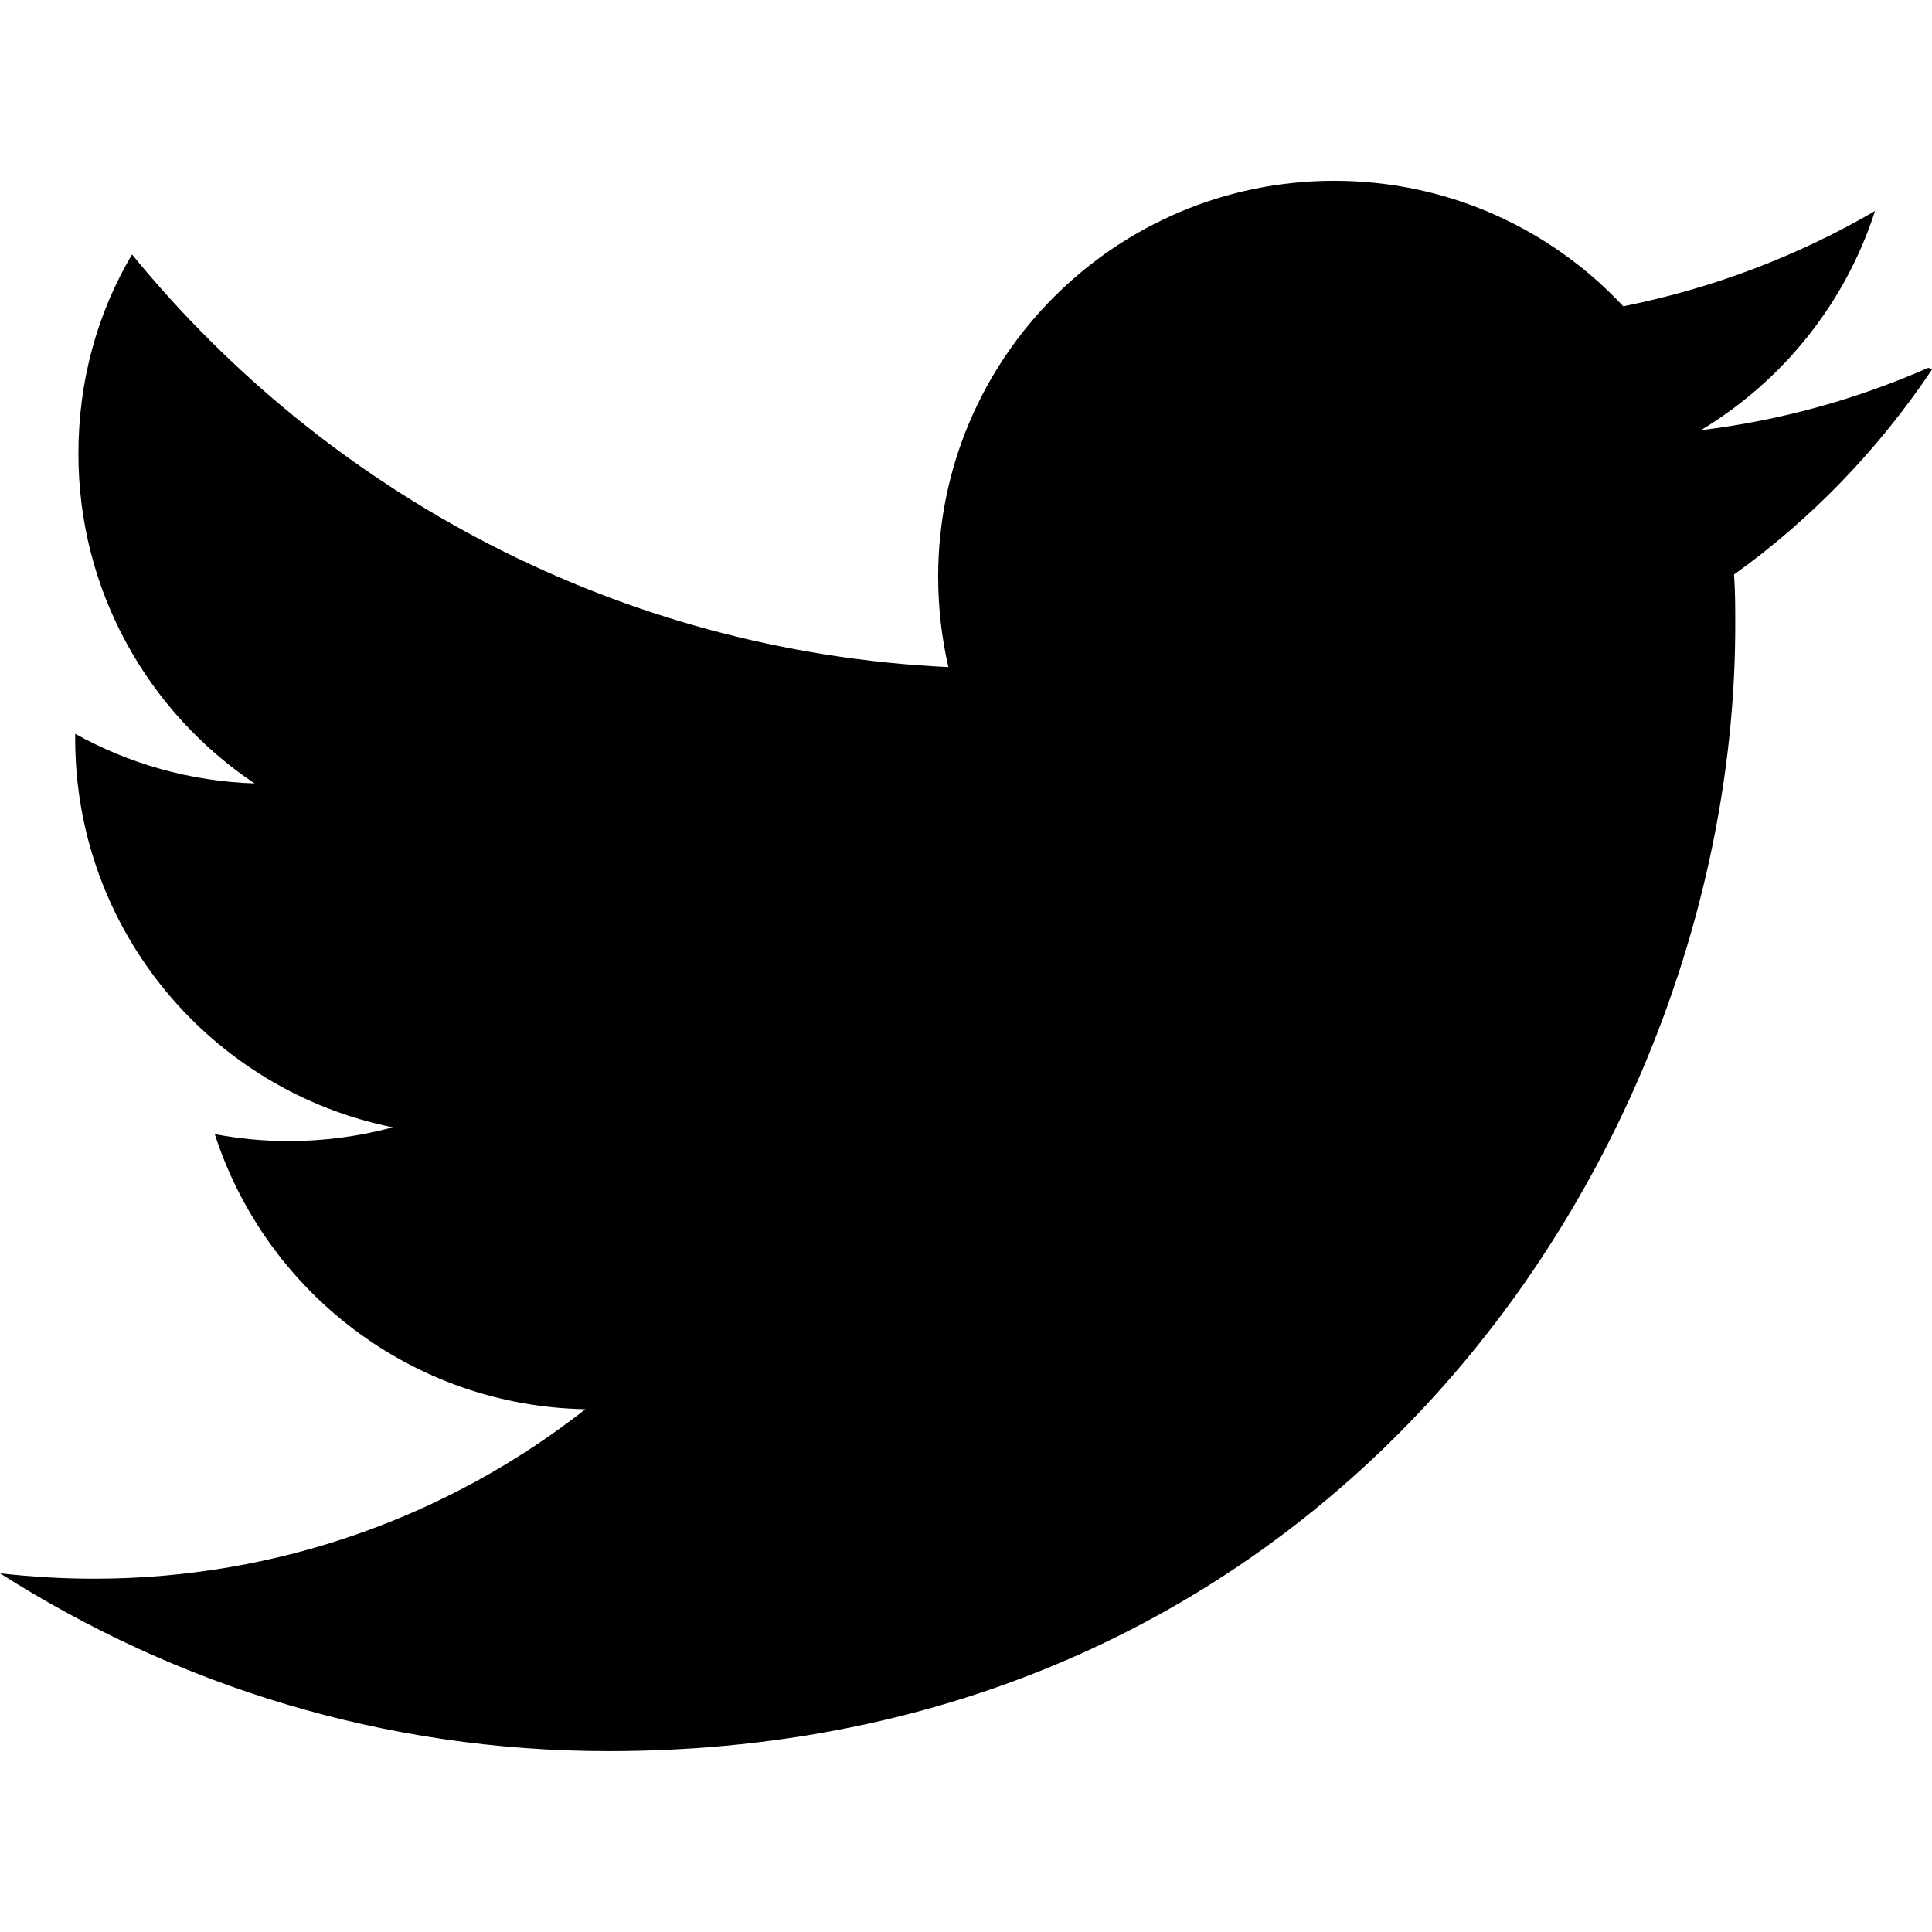
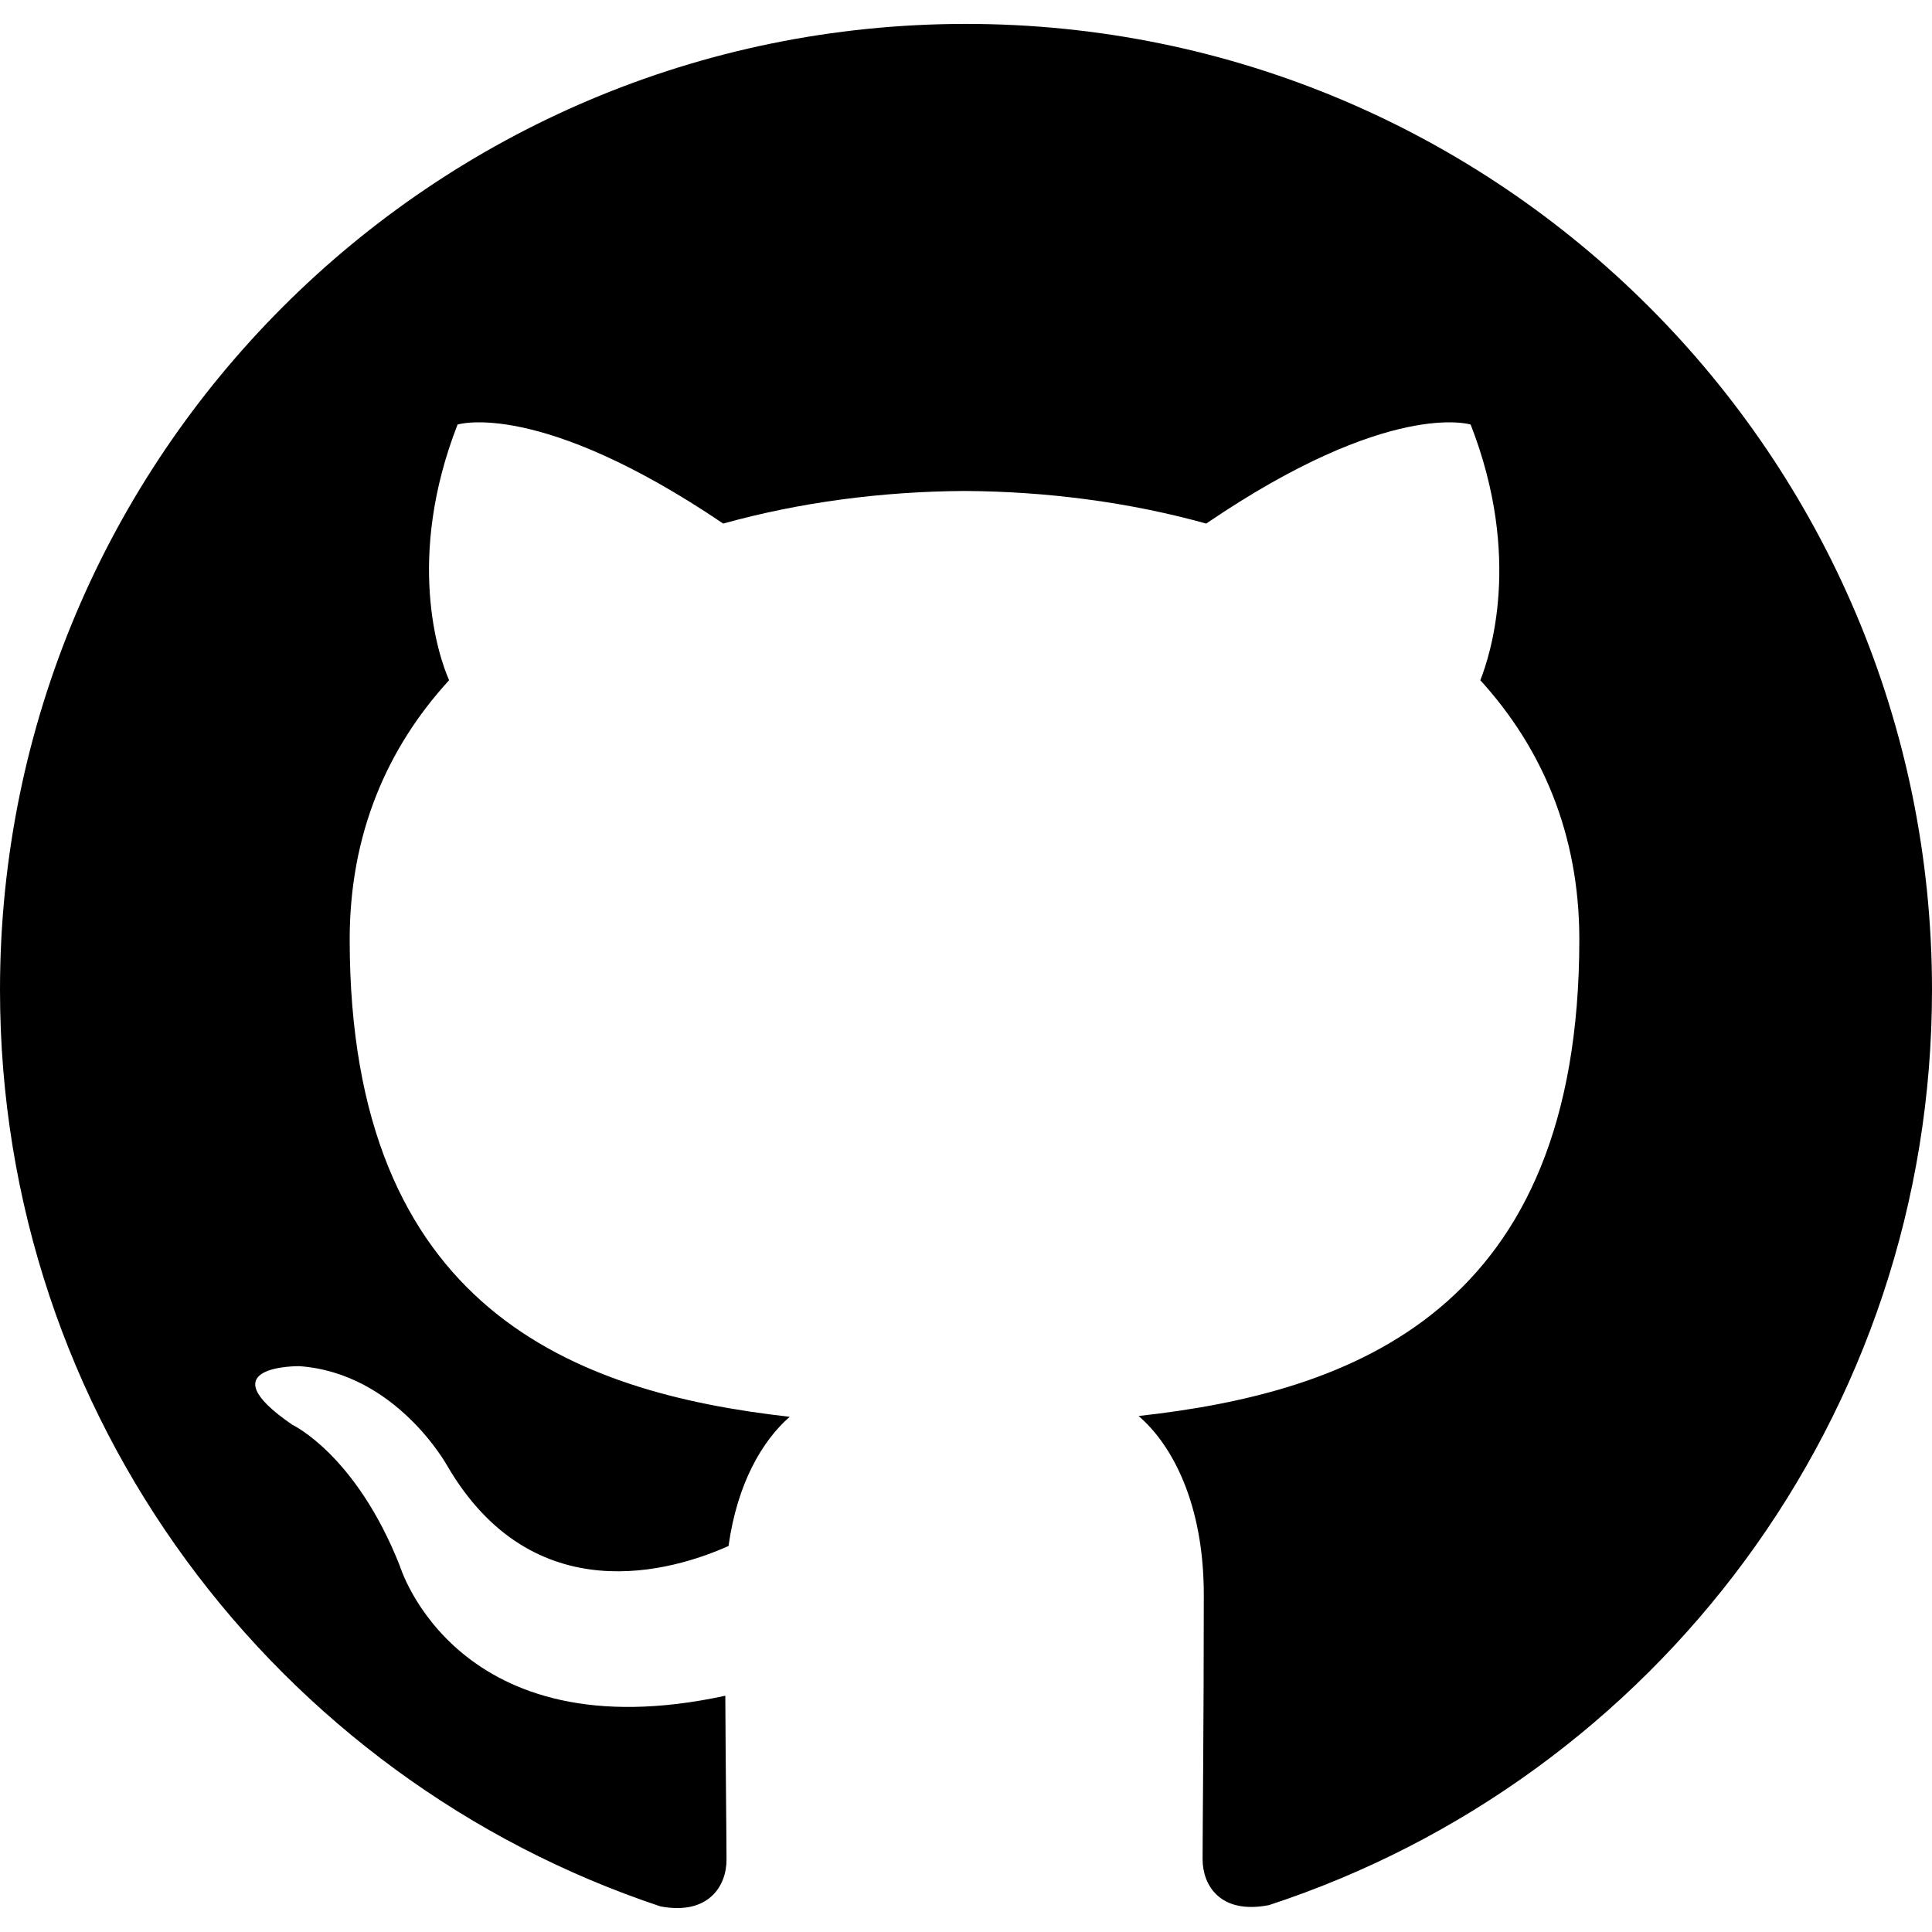
<svg xmlns="http://www.w3.org/2000/svg" viewBox="0 0 24 24">
-   <path d="M23.954 4.569c-.885.389-1.83.654-2.825.775 1.014-.611 1.794-1.574 2.163-2.723-.951.555-2.005.959-3.127 1.184-.896-.959-2.173-1.559-3.591-1.559-2.717 0-4.92 2.203-4.92 4.917 0 .39.045.765.127 1.124C7.691 8.094 4.066 6.13 1.64 3.161c-.427.722-.666 1.561-.666 2.475 0 1.71.87 3.213 2.188 4.096-.807-.026-1.566-.248-2.228-.616v.061c0 2.385 1.693 4.374 3.946 4.827-.413.111-.849.171-1.296.171-.314 0-.615-.03-.916-.086.631 1.953 2.445 3.377 4.604 3.417-1.68 1.319-3.809 2.105-6.102 2.105-.39 0-.779-.023-1.17-.067 2.189 1.394 4.768 2.209 7.557 2.209 9.054 0 13.999-7.496 13.999-13.986 0-.209 0-.42-.015-.63.961-.689 1.8-1.56 2.46-2.548l-.047-.02z" />
+   <path d="M12 .297c-6.63 0-12 5.373-12 12 0 5.303 3.438 9.8 8.205 11.385.6.113.82-.258.82-.577 0-.285-.01-1.04-.015-2.04-3.338.724-4.042-1.61-4.042-1.61C4.422 18.07 3.633 17.7 3.633 17.7c-1.087-.744.084-.729.084-.729 1.205.084 1.838 1.236 1.838 1.236 1.07 1.835 2.809 1.305 3.495.998.108-.776.417-1.305.76-1.605-2.665-.3-5.466-1.332-5.466-5.93 0-1.31.465-2.38 1.235-3.22-.135-.303-.54-1.523.105-3.176 0 0 1.005-.322 3.3 1.23.96-.267 1.98-.399 3-.405 1.02.006 2.04.138 3 .405 2.28-1.552 3.285-1.23 3.285-1.23.645 1.653.24 2.873.12 3.176.765.84 1.23 1.91 1.23 3.22 0 4.61-2.805 5.625-5.475 5.92.42.36.81 1.096.81 2.22 0 1.606-.015 2.896-.015 3.286 0 .315.21.69.825.57C20.565 22.092 24 17.592 24 12.297c0-6.627-5.373-12-12-12" />
</svg>
